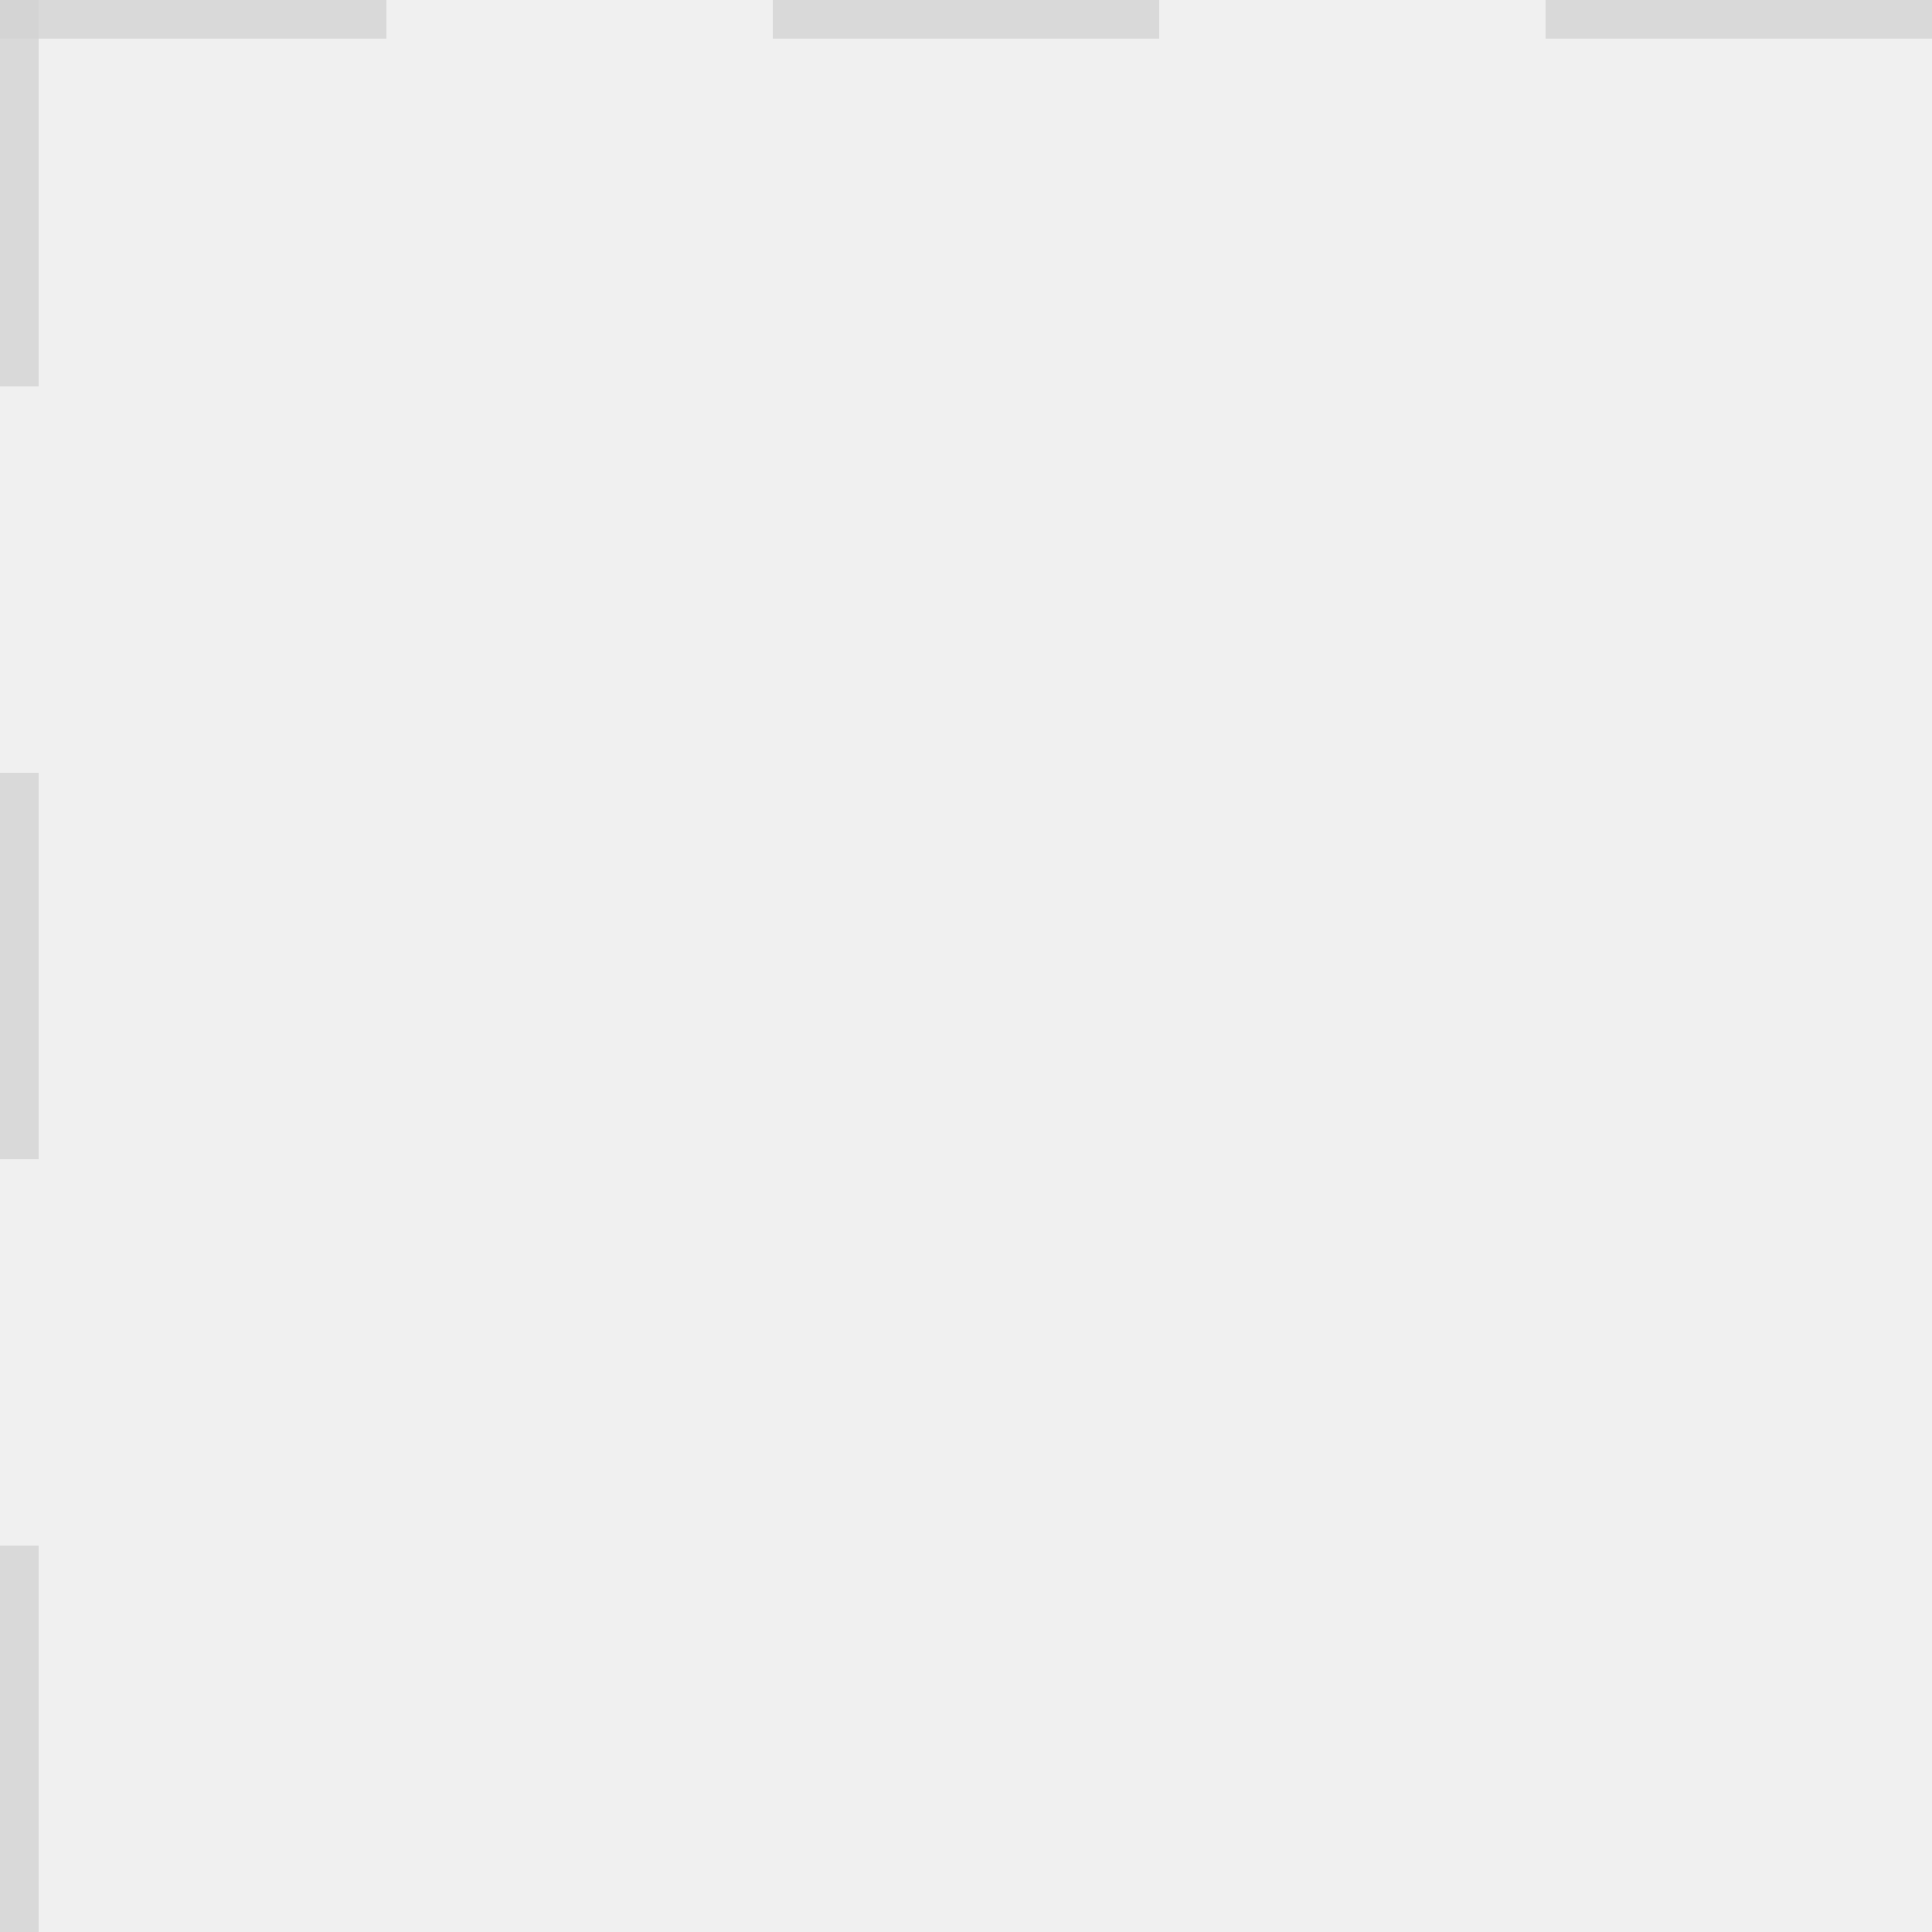
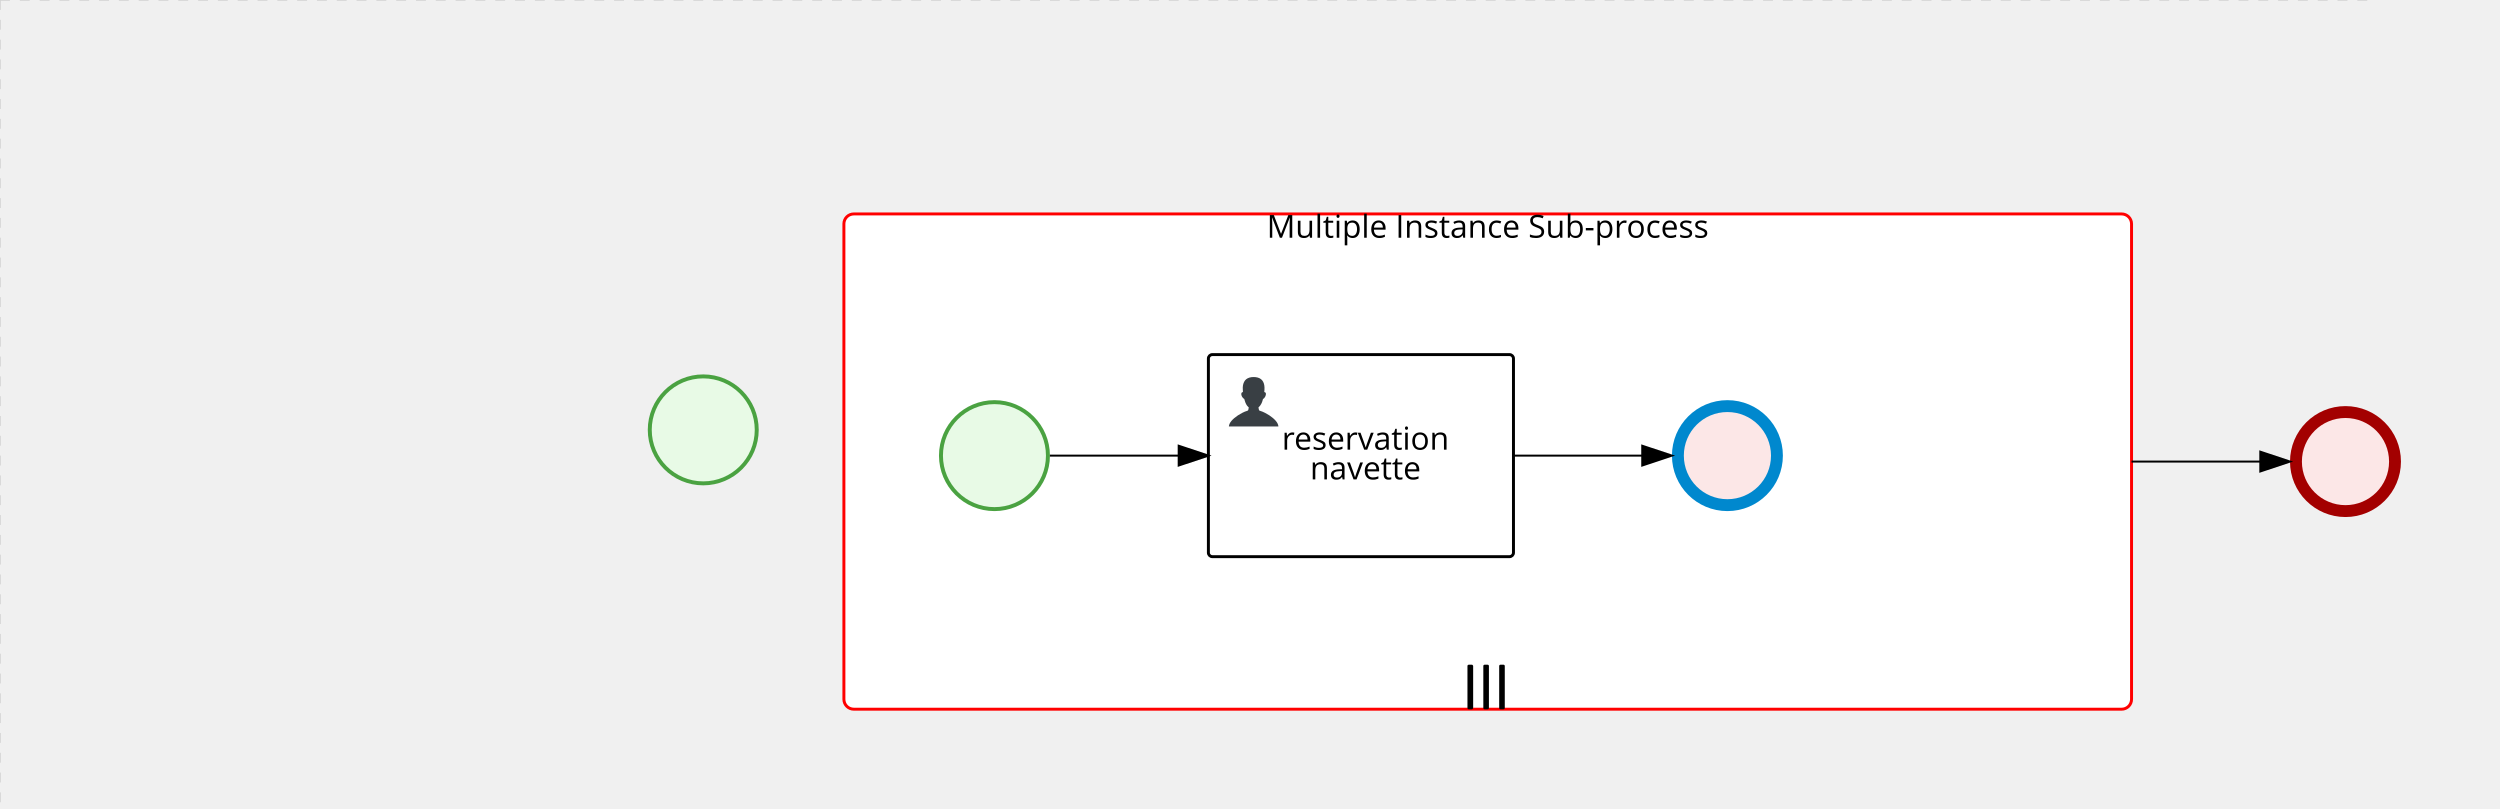
- <svg xmlns="http://www.w3.org/2000/svg" version="1.1" width="25" height="25" viewBox="0 0 25 25">
+ <svg xmlns="http://www.w3.org/2000/svg" version="1.1" width="1262" height="408" viewBox="0 0 1262 408">
  <defs />
  <g transform="matrix(1,0,0,1,0,0)">
    <g>
      <g>
        <g>
          <path fill="none" stroke="#d3d3d3" paint-order="fill stroke markers" d=" M 0 0 L 1200 0" stroke-miterlimit="10" stroke-opacity="0.8" stroke-dasharray="5" />
        </g>
        <g>
          <path fill="none" stroke="#d3d3d3" paint-order="fill stroke markers" d=" M 0 0 L 0 800" stroke-miterlimit="10" stroke-opacity="0.8" stroke-dasharray="5" />
        </g>
      </g>
+       <g id="_FF625453-85E3-4C07-A1A8-13C10F4D669A" bpmn2nodeid="_FF625453-85E3-4C07-A1A8-13C10F4D669A" transform="matrix(1,0,0,1,327,189)">
+         <g>
+           <path fill="none" stroke="none" />
+         </g>
+         <g transform="matrix(0.125,0,0,0.125,0,0)">
+           <g transform="matrix(1,0,0,1,0,0)">
+             <path fill="#e8fae6" stroke="none" id="_FF625453-85E3-4C07-A1A8-13C10F4D669A?shapeType=BACKGROUND" paint-order="stroke fill markers" d=" M 0 0 M 444 224 C 444 263.9 434.2 300.8 414.4 334.5 C 394.7 368.2 368 394.9 334.4 414.5 C 300.8 434.1 263.9 444 224 444 C 184.1 444 147.2 434.2 113.5 414.4 C 79.8 394.7 53.1 368 33.5 334.4 C 13.9 300.8 4 263.9 4 224 C 4 184.1 13.8 147.2 33.6 113.5 C 53.4 79.8 80.1 53.1 113.6 33.5 C 147.1 13.9 184.1 4 224 4 C 263.9 4 300.8 13.8 334.5 33.6 C 368.2 53.4 394.9 80.1 414.5 113.6 C 434.1 147.1 444 184.1 444 224 Z" />
+           </g>
+           <g>
+             <g transform="matrix(1,0,0,1,0,0)">
+               <g transform="matrix(1,0,0,1,0,0)">
+                 <path fill="rgb(74,162,65)" stroke="none" id="_FF625453-85E3-4C07-A1A8-13C10F4D669A?shapeType=BORDER&amp;renderType=FILL" paint-order="stroke fill markers" d=" M 0 0 M 224 0 C 100.3 0 0 100.3 0 224 C 0 347.7 100.3 448 224 448 C 347.7 448 448 347.7 448 224 C 448 100.3 347.7 0 224 0 Z M 0 0 M 224 432 C 109.1 432 16 338.9 16 224 C 16 109.1 109.1 16 224 16 C 338.9 16 432 109.1 432 224 C 432 338.9 338.9 432 224 432 Z" />
+               </g>
+             </g>
+           </g>
+         </g>
+         <g transform="matrix(1,0,0,1,28,61)" />
+       </g>
+       <g transform="matrix(1,0,0,1,327,189)" />
+       <g id="_DE52F358-FC85-4796-A18C-B166B4C79BE7" bpmn2nodeid="_DE52F358-FC85-4796-A18C-B166B4C79BE7" transform="matrix(1,0,0,1,426,108)">
+         <g>
+           <path fill="none" stroke="none" />
+         </g>
+         <g transform="matrix(1,0,0,1,0,0)">
+           <path fill="#ffffff" stroke="none" id="_DE52F358-FC85-4796-A18C-B166B4C79BE7?shapeType=BACKGROUND" paint-order="stroke fill markers" d=" M 5 0 L 645 0 L 645 0 A 5 5 0 0 1 650 5 L 650 245 L 650 245 A 5 5 0 0 1 645 250 L 5 250 L 5 250 A 5 5 0 0 1 0 245 L 0 5 L 0 5 A 5 5 0 0 1 5 0 Z" />
+         </g>
+         <g transform="matrix(1,0,0,1,0,0)">
+           <path fill="none" stroke="rgb(255,0,0)" id="_DE52F358-FC85-4796-A18C-B166B4C79BE7?shapeType=BORDER&amp;renderType=STROKE" paint-order="fill stroke markers" d=" M 5 0 L 645 0 L 645 0 A 5 5 0 0 1 650 5 L 650 245 L 650 245 A 5 5 0 0 1 645 250 L 5 250 L 5 250 A 5 5 0 0 1 0 245 L 0 5 L 0 5 A 5 5 0 0 1 5 0 Z" stroke-miterlimit="10" stroke-width="1.5" stroke-dasharray="" />
+         </g>
+         <g transform="matrix(1,0,0,1,28,17)">
+           <g transform="matrix(0.05,0,0,0.05,285,209)">
+             <g transform="matrix(1,0,0,1,0,0)">
+               <path fill="#000000" stroke="#000000" id="_DE52F358-FC85-4796-A18C-B166B4C79BE7_multipleInstanceIconParallel" paint-order="fill stroke markers" d=" M 0 0 M 92 44 L 92 468 C 92 474.6 86.6 480 80 480 L 48 480 C 41.4 480 36 474.6 36 468 L 36 44 C 36 37.4 41.4 32 48 32 L 80 32 C 86.6 32 92 37.4 92 44 Z M 0 0 M 252 44 L 252 468 C 252 474.6 246.6 480 240 480 L 208 480 C 201.4 480 196 474.6 196 468 L 196 44 C 196 37.4 201.4 32 208 32 L 240 32 C 246.6 32 252 37.4 252 44 Z M 0 0 M 412 44 L 412 468 C 412 474.6 406.6 480 400 480 L 368 480 C 361.4 480 356 474.6 356 468 L 356 44 C 356 37.4 361.4 32 368 32 L 400 32 C 406.6 32 412 37.4 412 44 Z" stroke-miterlimit="10" stroke-dasharray="" />
+             </g>
+             <g transform="matrix(1,0,0,1,0,0)">
+               <path fill="none" stroke="none" />
+             </g>
+           </g>
+         </g>
+         <g transform="matrix(1,0,0,1,213.4414,0)">
+           <text fill="#000000" stroke="none" font-family="Open Sans" font-size="12pt" font-style="normal" font-weight="normal" text-decoration="normal" x="111.559" y="12" text-anchor="middle" dominant-baseline="alphabetic">Multiple Instance Sub-process</text>
+         </g>
+         <g id="_17B511F3-5473-41A8-8DD1-927B80ADE478" bpmn2nodeid="_17B511F3-5473-41A8-8DD1-927B80ADE478" transform="matrix(1,0,0,1,48,94)">
+           <g>
+             <path fill="none" stroke="none" />
+           </g>
+           <g transform="matrix(0.125,0,0,0.125,0,0)">
+             <g transform="matrix(1,0,0,1,0,0)">
+               <path fill="#e8fae6" stroke="none" id="_17B511F3-5473-41A8-8DD1-927B80ADE478?shapeType=BACKGROUND" paint-order="stroke fill markers" d=" M 0 0 M 444 224 C 444 263.9 434.2 300.8 414.4 334.5 C 394.7 368.2 368 394.9 334.4 414.5 C 300.8 434.1 263.9 444 224 444 C 184.1 444 147.2 434.2 113.5 414.4 C 79.8 394.7 53.1 368 33.5 334.4 C 13.9 300.8 4 263.9 4 224 C 4 184.1 13.8 147.2 33.6 113.5 C 53.4 79.8 80.1 53.1 113.6 33.5 C 147.1 13.9 184.1 4 224 4 C 263.9 4 300.8 13.8 334.5 33.6 C 368.2 53.4 394.9 80.1 414.5 113.6 C 434.1 147.1 444 184.1 444 224 Z" />
+             </g>
+             <g>
+               <g transform="matrix(1,0,0,1,0,0)">
+                 <g transform="matrix(1,0,0,1,0,0)">
+                   <path fill="rgb(74,162,65)" stroke="none" id="_17B511F3-5473-41A8-8DD1-927B80ADE478?shapeType=BORDER&amp;renderType=FILL" paint-order="stroke fill markers" d=" M 0 0 M 224 0 C 100.3 0 0 100.3 0 224 C 0 347.7 100.3 448 224 448 C 347.7 448 448 347.7 448 224 C 448 100.3 347.7 0 224 0 Z M 0 0 M 224 432 C 109.1 432 16 338.9 16 224 C 16 109.1 109.1 16 224 16 C 338.9 16 432 109.1 432 224 C 432 338.9 338.9 432 224 432 Z" />
+                 </g>
+               </g>
+             </g>
+           </g>
+           <g transform="matrix(1,0,0,1,28,61)" />
+         </g>
+         <g id="_7B5A3D7F-D096-415A-AF48-DBE61A668673" bpmn2nodeid="_7B5A3D7F-D096-415A-AF48-DBE61A668673" transform="matrix(1,0,0,1,184,71)">
+           <g>
+             <path fill="none" stroke="none" />
+           </g>
+           <g transform="matrix(1,0,0,1,0,0)">
+             <path fill="#ffffff" stroke="none" id="_7B5A3D7F-D096-415A-AF48-DBE61A668673?shapeType=BACKGROUND" paint-order="stroke fill markers" d=" M 2 0 L 152 0 L 152 0 A 2 2 0 0 1 154 2 L 154 100 L 154 100 A 2 2 0 0 1 152 102 L 2 102 L 2 102 A 2 2 0 0 1 0 100 L 0 2 L 0 2 A 2 2 0 0 1 2 0 Z" />
+           </g>
+           <g transform="matrix(1,0,0,1,0,0)">
+             <path fill="none" stroke="rgb(0,0,0)" id="_7B5A3D7F-D096-415A-AF48-DBE61A668673?shapeType=BORDER&amp;renderType=STROKE" paint-order="fill stroke markers" d=" M 2 0 L 152 0 L 152 0 A 2 2 0 0 1 154 2 L 154 100 L 154 100 A 2 2 0 0 1 152 102 L 2 102 L 2 102 A 2 2 0 0 1 0 100 L 0 2 L 0 2 A 2 2 0 0 1 2 0 Z" stroke-miterlimit="10" stroke-width="1.5" stroke-dasharray="" />
+           </g>
+           <g>
+             <g transform="matrix(0.06,0,0,0.06,9.4,9.4)">
+               <g transform="matrix(1,0,0,1,0,0)">
+                 <path fill="#393f44" stroke="none" id="_7B5A3D7F-D096-415A-AF48-DBE61A668673_task__Rp8r__WReX" paint-order="stroke fill markers" d=" M 0 0 M 16 445.21 C 16 440.869 18.784 431.129 22.001 424.217 C 35.768 394.64 77.283 359.28 129 333.084 C 144.516 325.224 157.347 319.964 167.807 317.174 C 171.932 316.074 175.729 314.414 176.525 313.363 C 178.894 310.234 180.914 302.908 181.727 294.5 L 182.5 286.5 L 178.507 283.455 C 166.303 274.146 154.284 251.678 148.04 226.5 C 145.611 216.707 145.056 215.462 142.984 215.158 C 141.703 214.97 138.083 212.243 134.939 209.099 C 123.233 197.393 116.891 177.376 121.44 166.49 C 123.002 162.751 128.155 159.01 131.75 159.004 C 134.448 159 134.471 158.603 132.914 138.788 C 130.927 113.496 134.279 92.265 143.132 74.076 C 152.232 55.38 167.569 42.882 189.049 36.66 C 210.203 30.532 237.797 30.532 258.951 36.66 C 300.042 48.563 318.958 83.806 314.955 141 C 314.32 150.075 313.624 157.788 313.409 158.14 C 313.194 158.493 314.575 159.073 316.479 159.43 C 328.929 161.766 330.986 177.018 321.496 196.621 C 316.903 206.109 309.357 214.508 304.817 215.185 C 303.023 215.453 302.293 217.146 299.943 226.5 C 296.659 239.567 294.474 245.305 287.948 257.995 C 282.491 268.606 273.035 281.109 268.108 284.229 L 264.871 286.278 L 265.518 292.889 C 266.345 301.33 268.639 309.871 270.877 312.837 C 272.067 314.415 275.002 315.79 280.063 317.139 C 291.069 320.075 303.617 325.274 321 334.102 C 369.815 358.891 410.848 393.758 425.032 422.5 C 429.07 430.682 432 440.232 432 445.21 L 432 448 L 224 448 L 16 448 L 16 445.21 Z" />
+               </g>
+             </g>
+           </g>
+           <g transform="matrix(1,0,0,1,4.04,13.68)">
+             <g transform="matrix(0.04,0,0,0.04,63.36,69.12)">
+               <g transform="matrix(1,0,0,1,0,0)">
+                 <path fill="none" stroke="none" />
+               </g>
+               <g transform="matrix(1,0,0,1,0,0)">
+                 <path fill="none" stroke="none" />
+               </g>
+             </g>
+           </g>
+           <g transform="matrix(1,0,0,1,35,36)">
+             <text fill="#000000" stroke="none" font-family="Open Sans" font-size="12pt" font-style="normal" font-weight="normal" text-decoration="normal" x="44.289" y="12" text-anchor="middle" dominant-baseline="alphabetic">reservation </text>
+             <text fill="#000000" stroke="none" font-family="Open Sans" font-size="12pt" font-style="normal" font-weight="normal" text-decoration="normal" x="44.289" y="27" text-anchor="middle" dominant-baseline="alphabetic">    navette    </text>
+           </g>
+         </g>
+         <g id="_DC850734-ADCC-4432-A845-E03B653F2F8B" bpmn2nodeid="_DC850734-ADCC-4432-A845-E03B653F2F8B" transform="matrix(1,0,0,1,418,94)">
+           <g>
+             <path fill="none" stroke="none" />
+           </g>
+           <g transform="matrix(0.125,0,0,0.125,0,0)">
+             <g transform="matrix(1,0,0,1,0,0)">
+               <path fill="#fce7e7" stroke="none" id="_DC850734-ADCC-4432-A845-E03B653F2F8B?shapeType=BACKGROUND" paint-order="stroke fill markers" d=" M 0 0 M 444 224 C 444 263.9 434.2 300.8 414.4 334.5 C 394.7 368.2 368 394.9 334.4 414.5 C 300.8 434.1 263.9 444 224 444 C 184.1 444 147.2 434.2 113.5 414.4 C 79.8 394.7 53.1 368 33.5 334.4 C 13.9 300.8 4 263.9 4 224 C 4 184.1 13.8 147.2 33.6 113.5 C 53.4 79.8 80.1 53.1 113.6 33.5 C 147.1 13.9 184.1 4 224 4 C 263.9 4 300.8 13.8 334.5 33.6 C 368.2 53.4 394.9 80.1 414.5 113.6 C 434.1 147.1 444 184.1 444 224 Z" />
+             </g>
+             <g>
+               <g transform="matrix(1,0,0,1,0,0)">
+                 <g transform="matrix(1,0,0,1,0,0)">
+                   <path fill="rgb(0,136,206)" stroke="none" id="_DC850734-ADCC-4432-A845-E03B653F2F8B?shapeType=BORDER&amp;renderType=FILL" paint-order="stroke fill markers" d=" M 0 0 M 224 0 C 100.3 0 0 100.3 0 224 C 0 347.7 100.3 448 224 448 C 347.7 448 448 347.7 448 224 C 448 100.3 347.7 0 224 0 Z M 0 0 M 224 400 C 126.8 400 48 321.2 48 224 C 48 126.8 126.8 48 224 48 C 321.2 48 400 126.8 400 224 C 400 321.2 321.2 400 224 400 Z" />
+                 </g>
+               </g>
+             </g>
+           </g>
+           <g transform="matrix(1,0,0,1,28,61)" />
+         </g>
+       </g>
+       <g id="_DEA607BC-363B-4B57-BC81-9CC45F1E2B09" bpmn2nodeid="_DEA607BC-363B-4B57-BC81-9CC45F1E2B09" transform="matrix(1,0,0,1,1156,205)">
+         <g>
+           <path fill="none" stroke="none" />
+         </g>
+         <g transform="matrix(0.125,0,0,0.125,0,0)">
+           <g transform="matrix(1,0,0,1,0,0)">
+             <path fill="#fce7e7" stroke="none" id="_DEA607BC-363B-4B57-BC81-9CC45F1E2B09?shapeType=BACKGROUND" paint-order="stroke fill markers" d=" M 0 0 M 444 224 C 444 263.9 434.2 300.8 414.4 334.5 C 394.7 368.2 368 394.9 334.4 414.5 C 300.8 434.1 263.9 444 224 444 C 184.1 444 147.2 434.2 113.5 414.4 C 79.8 394.7 53.1 368 33.5 334.4 C 13.9 300.8 4 263.9 4 224 C 4 184.1 13.8 147.2 33.6 113.5 C 53.4 79.8 80.1 53.1 113.6 33.5 C 147.1 13.9 184.1 4 224 4 C 263.9 4 300.8 13.8 334.5 33.6 C 368.2 53.4 394.9 80.1 414.5 113.6 C 434.1 147.1 444 184.1 444 224 Z" />
+           </g>
+           <g>
+             <g transform="matrix(1,0,0,1,0,0)">
+               <g transform="matrix(1,0,0,1,0,0)">
+                 <path fill="rgb(163,0,0)" stroke="none" id="_DEA607BC-363B-4B57-BC81-9CC45F1E2B09?shapeType=BORDER&amp;renderType=FILL" paint-order="stroke fill markers" d=" M 0 0 M 224 0 C 100.3 0 0 100.3 0 224 C 0 347.7 100.3 448 224 448 C 347.7 448 448 347.7 448 224 C 448 100.3 347.7 0 224 0 Z M 0 0 M 224 400 C 126.8 400 48 321.2 48 224 C 48 126.8 126.8 48 224 48 C 321.2 48 400 126.8 400 224 C 400 321.2 321.2 400 224 400 Z" />
+               </g>
+             </g>
+           </g>
+         </g>
+         <g transform="matrix(1,0,0,1,28,61)" />
+       </g>
+       <g id="_73B3C994-0472-45A7-A5AD-8B874A230ECD" bpmn2nodeid="_73B3C994-0472-45A7-A5AD-8B874A230ECD">
+         <g>
+           <path fill="none" stroke="#000000" paint-order="fill stroke markers" d=" M 1076 233 L 1141 233" stroke-miterlimit="10" stroke-dasharray="" />
+         </g>
+         <g transform="matrix(1,0,0,1,1076,233)" />
+         <g transform="matrix(6.123233995736766e-17,1,-1,6.123233995736766e-17,1156,228)">
+           <path fill="#000000" stroke="#000000" paint-order="fill stroke markers" d=" M 10 15 L 0 15 L 5 0 Z" stroke-miterlimit="10" stroke-dasharray="" />
+         </g>
+         <g transform="matrix(1,0,0,1,1076,223)" />
+       </g>
+       <g transform="matrix(1,0,0,1,1156,205)" />
+       <g id="_605CA8BC-D7DC-48AB-A9F1-38B68A368BAB" bpmn2nodeid="_605CA8BC-D7DC-48AB-A9F1-38B68A368BAB">
+         <g>
+           <path fill="none" stroke="#000000" paint-order="fill stroke markers" d=" M 530 230 L 595 230" stroke-miterlimit="10" stroke-dasharray="" />
+         </g>
+         <g transform="matrix(1,0,0,1,530,230)" />
+         <g transform="matrix(6.123233995736766e-17,1,-1,6.123233995736766e-17,610,225)">
+           <path fill="#000000" stroke="#000000" paint-order="fill stroke markers" d=" M 10 15 L 0 15 L 5 0 Z" stroke-miterlimit="10" stroke-dasharray="" />
+         </g>
+         <g transform="matrix(1,0,0,1,530,220)" />
+       </g>
+       <g id="_40B92C24-93E4-4EA1-9580-353A68C1B109" bpmn2nodeid="_40B92C24-93E4-4EA1-9580-353A68C1B109">
+         <g>
+           <path fill="none" stroke="#000000" paint-order="fill stroke markers" d=" M 764 230 L 829 230" stroke-miterlimit="10" stroke-dasharray="" />
+         </g>
+         <g transform="matrix(1,0,0,1,764,230)" />
+         <g transform="matrix(6.123233995736766e-17,1,-1,6.123233995736766e-17,844,225)">
+           <path fill="#000000" stroke="#000000" paint-order="fill stroke markers" d=" M 10 15 L 0 15 L 5 0 Z" stroke-miterlimit="10" stroke-dasharray="" />
+         </g>
+         <g transform="matrix(1,0,0,1,764,220)" />
+       </g>
+       <g transform="matrix(1,0,0,1,426,108)" />
+       <g transform="matrix(1,0,0,1,474,202)" />
+       <g transform="matrix(1,0,0,1,610,179)" />
+       <g transform="matrix(1,0,0,1,844,202)" />
    </g>
  </g>
</svg>
